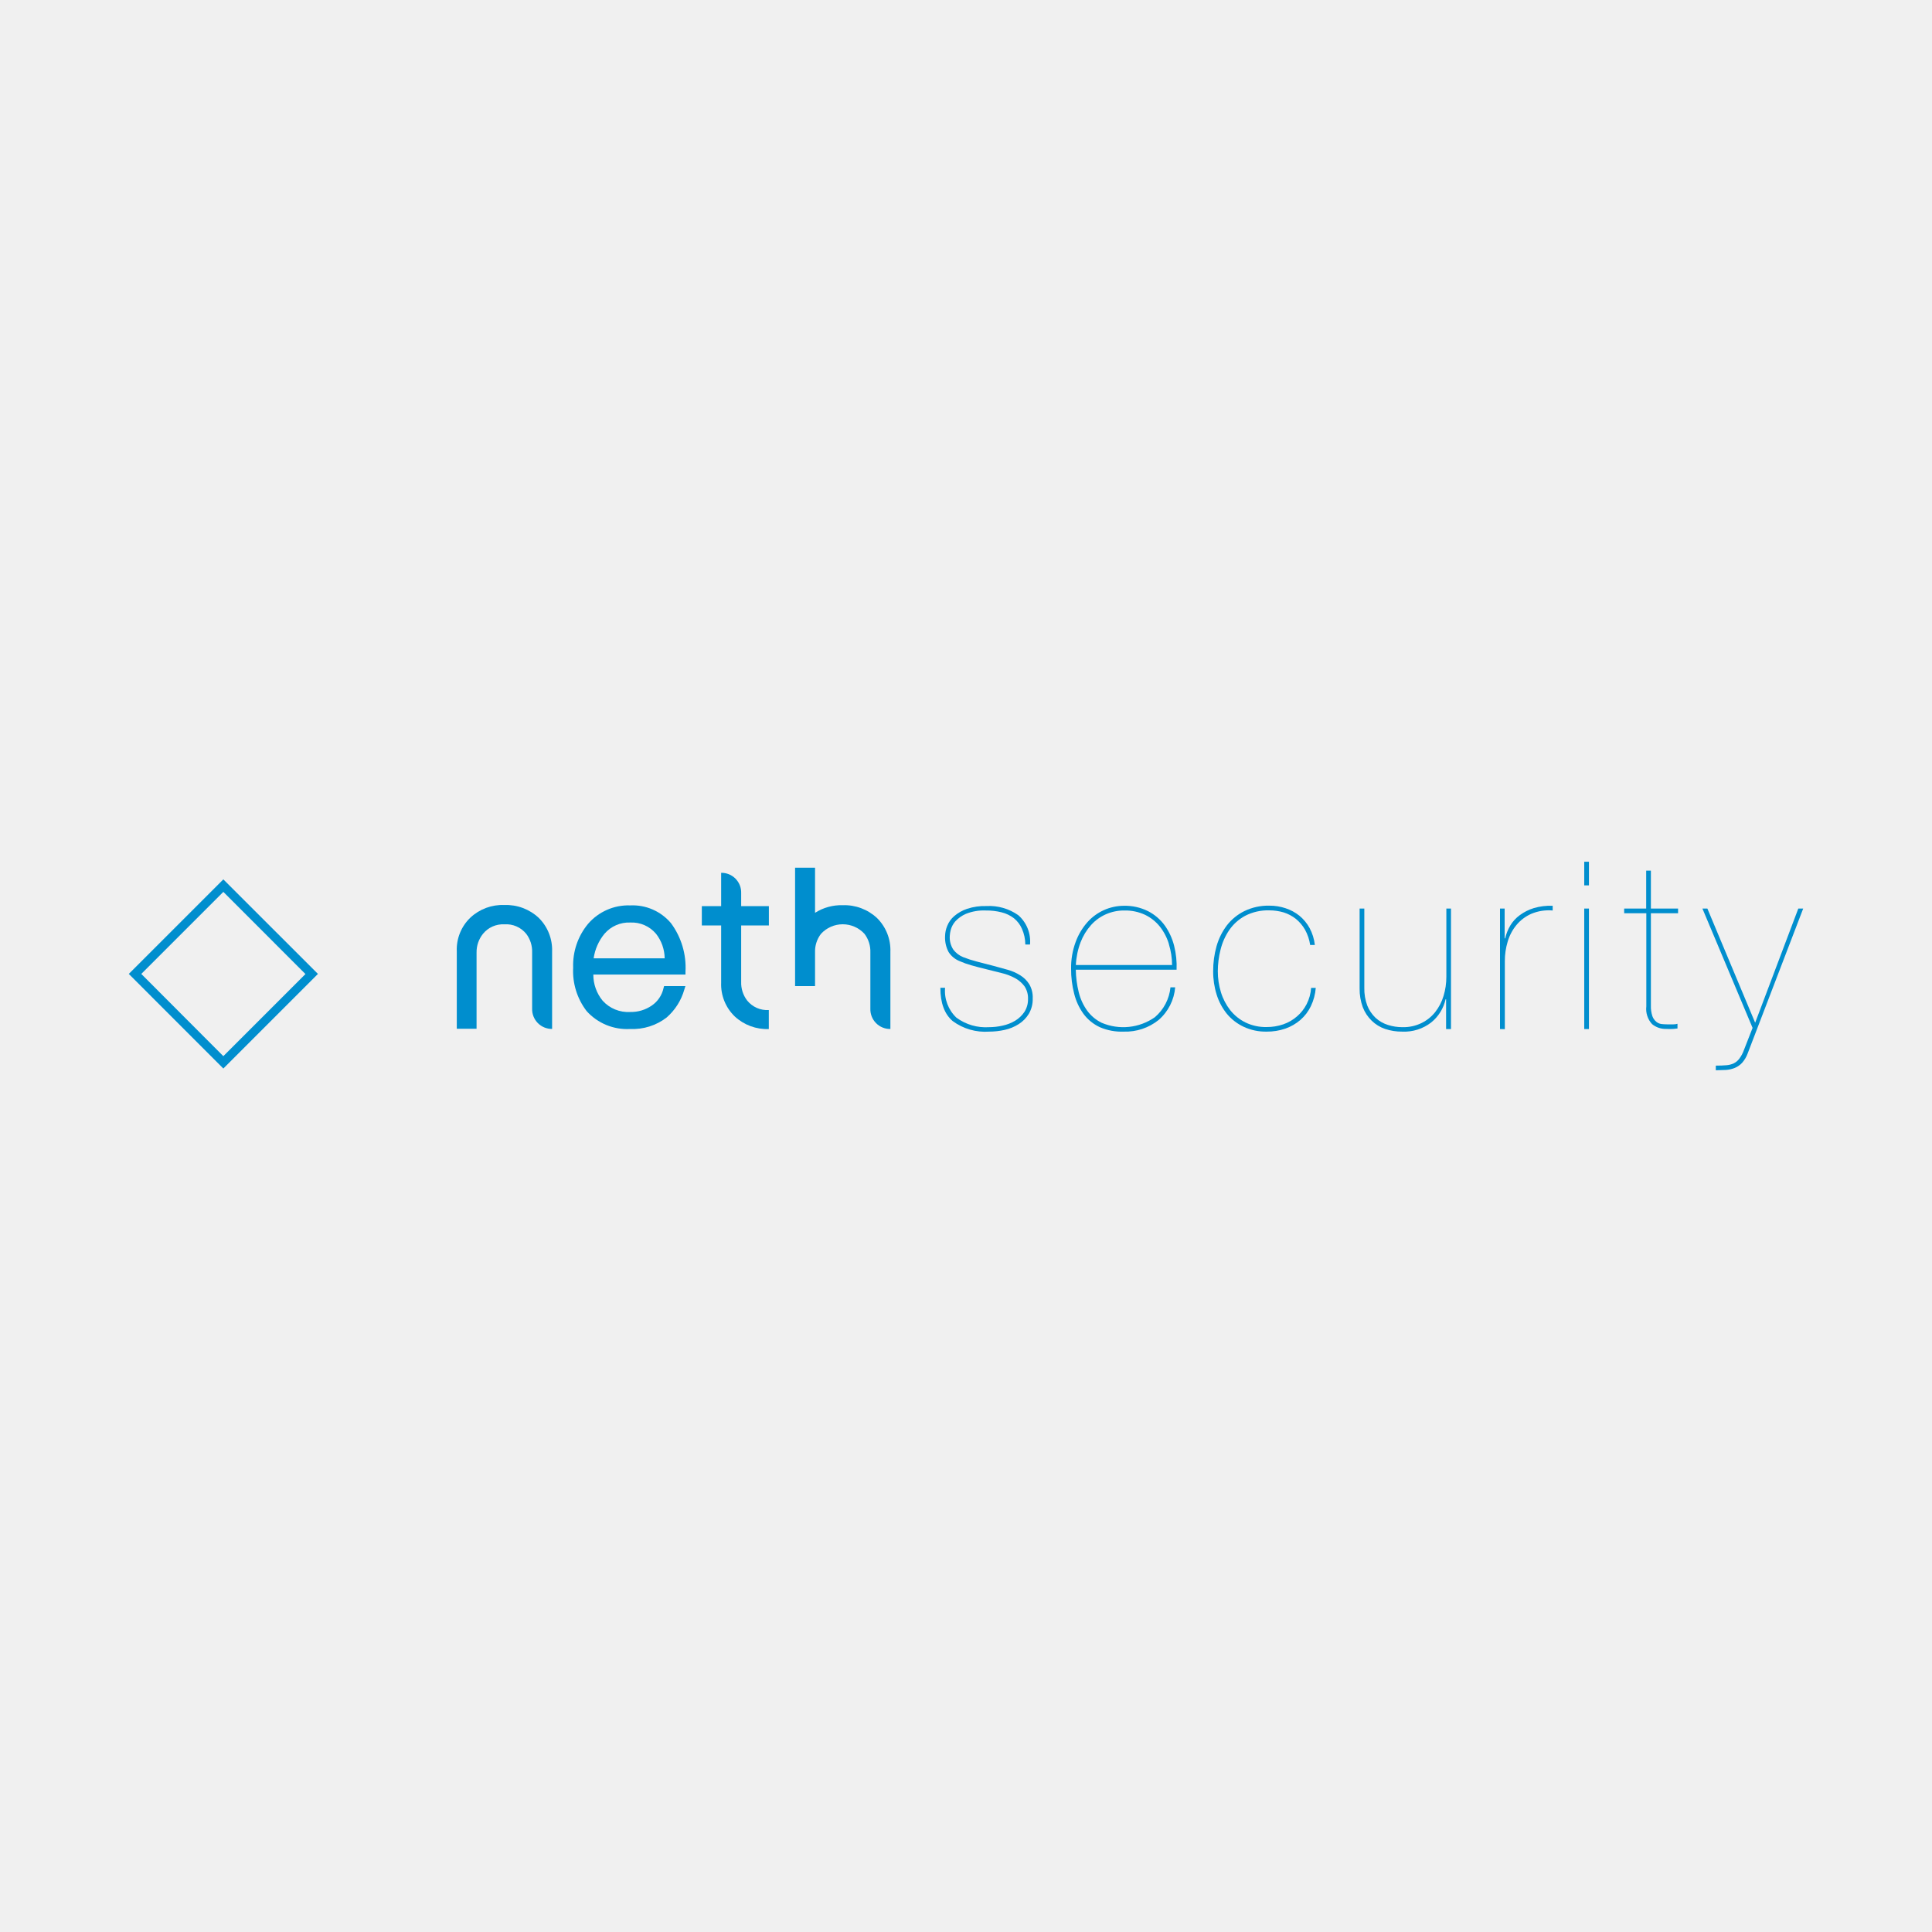
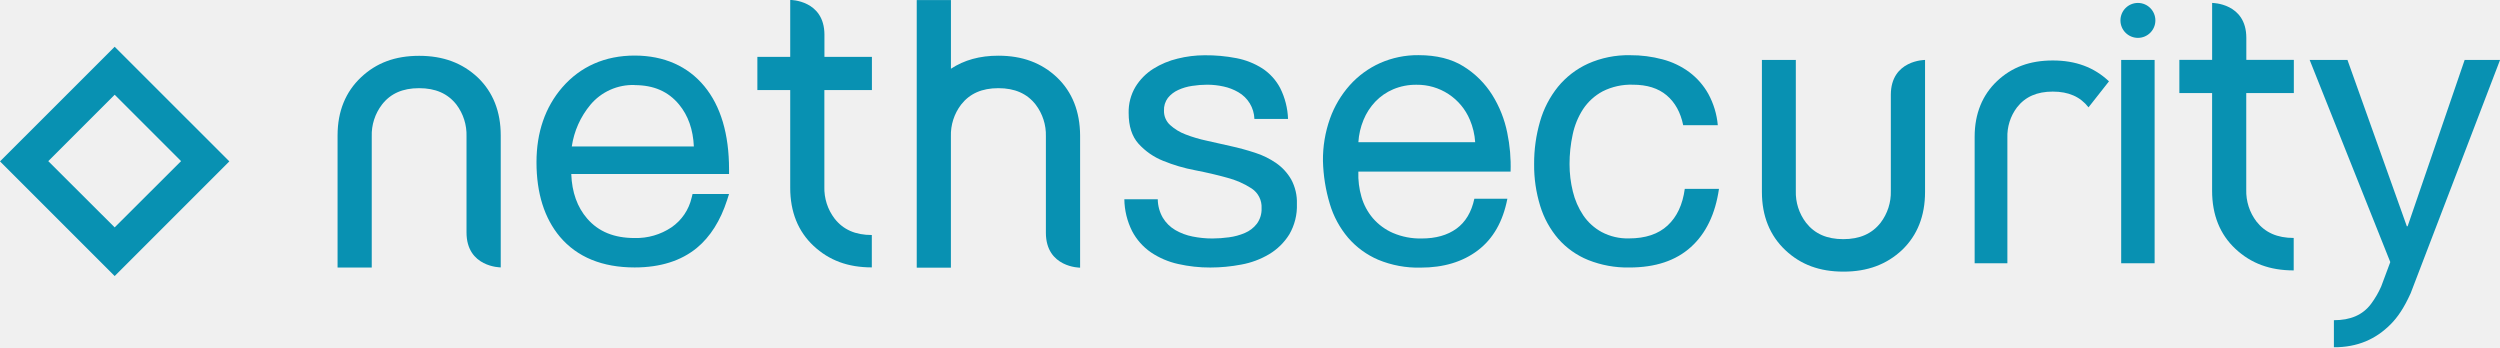
- <svg xmlns="http://www.w3.org/2000/svg" id="Livello_1" data-name="Livello 1" viewBox="0 0 300 300">
+ <svg xmlns="http://www.w3.org/2000/svg" width="432" height="60" viewBox="0 0 432 60" fill="none">
+   <g clip-path="url(#clip0_1014_594)">
+     <path d="M411.466 49.511L413.041 45.288L399.109 10.357H405.641L415.901 39.101H416.038L425.892 10.357H432.009L416.563 50.671C415.402 53.235 414.308 54.828 413.103 56.037C410.539 58.614 407.415 60.009 403.297 60.009V55.331C406.135 55.331 408.275 54.449 409.732 52.494C410.418 51.566 410.999 50.566 411.466 49.511Z" fill="#0891B2" />
+     <path d="M125.98 29.27C125.98 23.162 124.541 18.331 121.708 14.897C118.875 11.464 114.771 9.602 109.665 9.602C104.559 9.602 100.3 11.486 97.167 15.092C94.206 18.516 92.706 22.871 92.706 28.034C92.706 33.382 94.065 37.711 96.757 40.919C99.722 44.427 104.074 46.215 109.669 46.215C114.082 46.215 117.692 45.08 120.42 42.834C122.737 40.915 124.497 38.13 125.649 34.552L125.976 33.528H119.674L119.519 34.141C119.046 36.235 117.799 38.073 116.029 39.286C114.15 40.545 111.926 41.19 109.665 41.131C106.135 41.131 103.434 40.041 101.47 37.777C99.766 35.818 98.822 33.224 98.716 30.064H125.98V29.27ZM109.652 14.708C112.962 14.708 115.473 15.802 117.339 18.057C118.91 19.946 119.767 22.386 119.899 25.311H98.804C99.193 22.659 100.306 20.166 102.022 18.105C102.953 16.994 104.125 16.109 105.45 15.517C106.774 14.925 108.215 14.643 109.665 14.69L109.652 14.708Z" fill="#0891B2" />
+     <path d="M142.895 15.559H150.667V9.823H142.463V6.019C142.463 -0.013 136.549 -0.013 136.549 -0.013V9.823H130.874V15.559H136.549V32.451C136.549 36.621 137.913 39.997 140.596 42.499C143.279 45.001 146.532 46.206 150.649 46.206V40.61C147.811 40.61 145.711 39.684 144.215 37.773C143.013 36.194 142.39 34.249 142.449 32.266V15.559H142.895Z" fill="#0891B2" />
+     <path d="M72.419 15.237C75.261 15.237 77.37 16.164 78.871 18.075C80.063 19.656 80.678 21.598 80.614 23.577V40.169C80.614 46.206 86.527 46.206 86.527 46.206V23.401C86.527 19.288 85.203 15.935 82.582 13.411C79.894 10.878 76.576 9.646 72.432 9.646C68.288 9.646 65.035 10.86 62.383 13.362C59.731 15.864 58.332 19.209 58.332 23.401V46.228H64.237V23.577C64.174 21.595 64.797 19.651 66.002 18.075C67.48 16.164 69.581 15.237 72.419 15.237Z" fill="#0891B2" />
+     <path d="M182.661 13.388C179.978 10.855 176.664 9.624 172.511 9.624C169.303 9.624 166.611 10.374 164.321 11.879V0.013H158.412V46.254H164.316V23.577C164.253 21.594 164.877 19.651 166.082 18.074C167.578 16.164 169.678 15.237 172.516 15.237C175.353 15.237 177.467 16.164 178.963 18.074C180.166 19.652 180.789 21.595 180.729 23.577V40.222C180.729 46.254 186.642 46.254 186.642 46.254V23.401C186.616 19.266 185.283 15.899 182.661 13.388Z" fill="#0891B2" />
+     <path d="M200.945 37.64C201.472 38.51 202.208 39.235 203.085 39.75C204.013 40.288 205.024 40.667 206.077 40.87C207.206 41.098 208.355 41.212 209.506 41.21C210.462 41.206 211.415 41.138 212.362 41.007C213.31 40.886 214.236 40.633 215.115 40.257C215.933 39.913 216.648 39.363 217.189 38.66C217.755 37.883 218.041 36.937 218.001 35.977C218.037 35.312 217.899 34.649 217.601 34.053C217.303 33.458 216.856 32.95 216.302 32.579C214.998 31.731 213.564 31.101 212.057 30.712C210.36 30.236 208.513 29.805 206.519 29.419C204.622 29.065 202.766 28.518 200.98 27.787C199.357 27.138 197.903 26.127 196.73 24.83C195.595 23.562 195.029 21.797 195.031 19.535C194.988 17.935 195.401 16.355 196.223 14.981C196.994 13.732 198.04 12.676 199.281 11.892C200.58 11.078 202.004 10.482 203.496 10.127C205.017 9.747 206.579 9.553 208.147 9.549C210.001 9.532 211.852 9.7 213.672 10.052C215.254 10.357 216.764 10.955 218.125 11.817C219.427 12.669 220.49 13.838 221.214 15.215C222.046 16.875 222.509 18.695 222.573 20.55H216.761C216.73 19.606 216.458 18.686 215.971 17.877C215.483 17.069 214.797 16.398 213.977 15.93C213.184 15.47 212.323 15.137 211.426 14.946C210.5 14.741 209.554 14.638 208.606 14.637C207.73 14.639 206.855 14.708 205.989 14.844C205.156 14.963 204.344 15.202 203.58 15.555C202.894 15.865 202.289 16.33 201.814 16.914C201.34 17.549 201.1 18.328 201.135 19.12C201.123 19.585 201.212 20.047 201.394 20.474C201.575 20.902 201.847 21.286 202.189 21.6C202.974 22.307 203.884 22.861 204.873 23.233C206.066 23.692 207.293 24.055 208.544 24.318C209.904 24.613 211.263 24.919 212.622 25.236C214.056 25.549 215.473 25.935 216.867 26.392C218.175 26.805 219.412 27.412 220.539 28.193C221.596 28.932 222.478 29.894 223.121 31.012C223.816 32.305 224.156 33.76 224.105 35.227C224.174 37.081 223.715 38.918 222.781 40.522C221.911 41.913 220.724 43.077 219.317 43.92C217.828 44.803 216.192 45.413 214.489 45.72C212.73 46.056 210.944 46.226 209.153 46.228C207.28 46.236 205.411 46.031 203.584 45.619C201.909 45.249 200.318 44.57 198.893 43.615C197.524 42.674 196.405 41.414 195.632 39.944C194.772 38.232 194.312 36.348 194.286 34.432H200.062C200.073 35.56 200.377 36.666 200.945 37.64Z" fill="#0891B2" />
+     <path d="M255.38 43.258C252.753 45.252 249.446 46.248 245.46 46.245C242.957 46.305 240.469 45.843 238.156 44.886C236.156 44.028 234.377 42.728 232.953 41.082C231.507 39.374 230.431 37.385 229.793 35.24C229.067 32.828 228.667 30.331 228.606 27.813C228.576 25.314 228.99 22.829 229.828 20.475C230.589 18.346 231.755 16.384 233.262 14.699C234.72 13.078 236.501 11.78 238.491 10.89C240.576 9.972 242.833 9.508 245.111 9.531C248.235 9.531 250.829 10.177 252.891 11.468C254.901 12.71 256.6 14.396 257.856 16.398C259.108 18.4 259.987 20.613 260.451 22.928C260.914 25.14 261.108 27.399 261.029 29.658H234.723C234.669 31.138 234.852 32.617 235.265 34.039C235.654 35.39 236.327 36.642 237.238 37.711C238.188 38.808 239.372 39.678 240.702 40.257C242.269 40.925 243.96 41.25 245.663 41.21C248.11 41.21 250.115 40.644 251.678 39.511C253.24 38.379 254.269 36.656 254.767 34.344H260.473C259.708 38.289 258.01 41.26 255.38 43.258ZM253.99 20.695C253.232 18.884 251.951 17.341 250.31 16.263C248.669 15.185 246.743 14.622 244.78 14.646C243.393 14.626 242.016 14.893 240.738 15.431C239.573 15.927 238.522 16.655 237.648 17.571C236.78 18.489 236.088 19.561 235.61 20.731C235.105 21.953 234.807 23.25 234.727 24.57H254.912C254.826 23.233 254.514 21.92 253.99 20.687V20.695Z" fill="#0891B2" />
+     <path d="M288.001 16.473C286.554 15.249 284.606 14.637 282.158 14.637C280.344 14.576 278.544 14.974 276.924 15.793C275.57 16.521 274.415 17.571 273.562 18.851C272.695 20.189 272.085 21.676 271.761 23.237C271.394 24.921 271.212 26.641 271.218 28.365C271.215 29.963 271.408 31.556 271.792 33.108C272.145 34.575 272.755 35.967 273.593 37.221C274.412 38.425 275.507 39.414 276.788 40.107C278.232 40.866 279.848 41.241 281.479 41.197C284.336 41.197 286.567 40.45 288.173 38.955C289.78 37.461 290.765 35.353 291.13 32.632H297.039C296.41 36.983 294.792 40.337 292.185 42.693C289.578 45.049 286.033 46.226 281.549 46.223C279.12 46.269 276.707 45.831 274.449 44.934C272.464 44.133 270.693 42.881 269.277 41.276C267.856 39.62 266.792 37.688 266.152 35.602C265.428 33.258 265.072 30.817 265.097 28.365C265.081 25.871 265.425 23.387 266.117 20.991C266.74 18.813 267.79 16.78 269.206 15.012C270.609 13.296 272.388 11.925 274.405 11.005C276.691 9.987 279.175 9.487 281.677 9.54C283.571 9.527 285.457 9.768 287.286 10.255C288.952 10.693 290.519 11.442 291.907 12.461C293.257 13.474 294.38 14.757 295.203 16.23C296.112 17.901 296.668 19.741 296.836 21.635H290.857C290.403 19.42 289.452 17.699 288.001 16.473Z" fill="#0891B2" />
+     <path d="M372.318 10.357V45.491H366.541V10.357H372.318Z" fill="#0891B2" />
+     <path d="M369.432 6.544C371.099 6.544 372.45 5.193 372.45 3.526C372.45 1.859 371.099 0.507 369.432 0.507C367.765 0.507 366.413 1.859 366.413 3.526C366.413 5.193 367.765 6.544 369.432 6.544Z" fill="#0891B2" />
+     <path d="M388.615 16.08H396.374V10.343H388.165V6.539C388.165 0.507 382.256 0.507 382.256 0.507V10.343H376.594V16.08H382.252V32.976C382.252 37.142 383.615 40.522 386.299 43.019C388.982 45.517 392.234 46.726 396.352 46.726V41.117C393.514 41.117 391.413 40.191 389.917 38.28C388.716 36.7 388.093 34.757 388.152 32.773V16.08H388.615Z" fill="#0891B2" />
+     <path d="M310.318 10.357V32.985C310.255 34.968 310.879 36.912 312.083 38.488C313.579 40.398 315.68 41.325 318.518 41.325C321.355 41.325 323.469 40.398 324.969 38.488C326.17 36.91 326.793 34.967 326.735 32.985V16.393C326.735 10.357 332.648 10.357 332.648 10.357V33.184C332.648 37.296 331.324 40.65 328.703 43.174C326.015 45.707 322.697 46.938 318.553 46.938C314.409 46.938 311.157 45.725 308.504 43.223C305.852 40.721 304.458 37.354 304.458 33.184V10.357H310.318Z" fill="#0891B2" />
+     <path d="M364.431 14.055C361.863 11.632 358.694 10.45 354.723 10.45C350.751 10.45 347.635 11.614 345.102 14.002C342.569 16.389 341.219 19.632 341.219 23.626V45.491H346.876V23.816C346.81 21.921 347.397 20.06 348.54 18.547C349.974 16.716 351.987 15.829 354.718 15.829C357.45 15.829 359.462 16.711 360.897 18.547L364.431 14.055Z" fill="#0891B2" />
+     <path d="M19.815 47.702L0 27.889L19.815 8.08L39.629 27.889L19.815 47.702ZM8.341 27.844L19.815 39.291L31.289 27.844L19.815 16.371L8.341 27.844Z" fill="#0891B2" />
+   </g>
  <defs>
-     <style>.cls-1{fill:#008ece;}</style>
+     <clipPath id="clip0_1014_594">
+       <rect width="432" height="60" fill="white" />
+     </clipPath>
  </defs>
-   <path class="cls-1" d="M106.44,150.9a11.58,11.58,0,0,0-2.25-7.55,7.78,7.78,0,0,0-6.32-2.76,8.26,8.26,0,0,0-6.56,2.87A10.06,10.06,0,0,0,89,150.25,10.21,10.21,0,0,0,91.09,157a8.45,8.45,0,0,0,6.78,2.78,8.6,8.6,0,0,0,5.64-1.78,9,9,0,0,0,2.75-4.34l.17-.54h-3.31l-.09.32a4.41,4.41,0,0,1-1.82,2.7,5.67,5.67,0,0,1-3.34,1,5.34,5.34,0,0,1-4.3-1.76,6.37,6.37,0,0,1-1.44-4.05h14.31Zm-8.57-7.65a4.92,4.92,0,0,1,4,1.75,6.28,6.28,0,0,1,1.34,3.81H92.18A7.73,7.73,0,0,1,93.86,145,5,5,0,0,1,97.87,143.25Z" />
-   <path class="cls-1" d="M115.31,143.7h4.08v-3h-4.3v-2a3.06,3.06,0,0,0-3.11-3.17v5.17h-3v3h3v8.87a6.91,6.91,0,0,0,2.12,5.27,7.35,7.35,0,0,0,5.28,1.95v-2.95a4,4,0,0,1-3.37-1.49,4.52,4.52,0,0,1-.92-2.89V143.7Z" />
-   <path class="cls-1" d="M78.32,143.53A4,4,0,0,1,81.71,145a4.52,4.52,0,0,1,.92,2.89v8.71a3.06,3.06,0,0,0,3.1,3.17v-12a7,7,0,0,0-2.07-5.24,7.39,7.39,0,0,0-5.34-2,7.28,7.28,0,0,0-5.27,1.95,6.85,6.85,0,0,0-2.12,5.26v12H74V147.91A4.53,4.53,0,0,1,75,145,4,4,0,0,1,78.32,143.53Z" />
-   <path class="cls-1" d="M136.19,142.56a7.4,7.4,0,0,0-5.33-2,7.59,7.59,0,0,0-4.3,1.18v-7h-3.1v18.38h3.1v-5.22a4.47,4.47,0,0,1,.92-2.89,4.58,4.58,0,0,1,6.76,0,4.52,4.52,0,0,1,.91,2.89v8.71a3.06,3.06,0,0,0,3.11,3.17v-12A7,7,0,0,0,136.19,142.56Z" />
-   <path class="cls-1" d="M158.68,144.21a4.31,4.31,0,0,0-1.23-1.62,5.15,5.15,0,0,0-1.91-.92,9.43,9.43,0,0,0-2.46-.29,7.45,7.45,0,0,0-3.09.52,4.88,4.88,0,0,0-1.68,1.2,3.4,3.4,0,0,0-.69,1.33,4.64,4.64,0,0,0-.14.91,3.46,3.46,0,0,0,.56,2.13,3.65,3.65,0,0,0,1.51,1.15,17.76,17.76,0,0,0,2.13.69l2.67.69c.73.19,1.45.39,2.17.6a7.36,7.36,0,0,1,1.93.86,4.33,4.33,0,0,1,1.38,1.38,4,4,0,0,1,.53,2.18,4.5,4.5,0,0,1-.6,2.4,4.9,4.9,0,0,1-1.57,1.6,6.73,6.73,0,0,1-2.18.9,11.15,11.15,0,0,1-2.42.27,8.49,8.49,0,0,1-5.66-1.64q-1.91-1.63-1.91-5.17h.73a5.73,5.73,0,0,0,1.76,4.64,7.69,7.69,0,0,0,5.08,1.48,9.51,9.51,0,0,0,2.09-.24,6.45,6.45,0,0,0,1.95-.76,4.6,4.6,0,0,0,1.44-1.37,3.6,3.6,0,0,0,.56-2,3.34,3.34,0,0,0-.56-2,4.56,4.56,0,0,0-1.46-1.25,8.33,8.33,0,0,0-2.06-.78l-2.36-.59c-.9-.22-1.69-.42-2.37-.62a13.21,13.21,0,0,1-1.82-.65,3.63,3.63,0,0,1-1.71-1.42,4.77,4.77,0,0,1-.54-2.44,4.36,4.36,0,0,1,.33-1.6,3.94,3.94,0,0,1,1.09-1.53,6.05,6.05,0,0,1,2-1.13,8.75,8.75,0,0,1,3-.43,7.83,7.83,0,0,1,4.95,1.42,5.41,5.41,0,0,1,1.82,4.55h-.73A6,6,0,0,0,158.68,144.21Z" />
-   <path class="cls-1" d="M167.51,154.09a8.3,8.3,0,0,0,1.29,2.82,6.12,6.12,0,0,0,2.25,1.9,8.56,8.56,0,0,0,8.28-.86,7,7,0,0,0,2.42-4.64h.73a7.5,7.5,0,0,1-2.58,5.08,8.2,8.2,0,0,1-5.39,1.8,8.52,8.52,0,0,1-3.73-.69,6.63,6.63,0,0,1-2.53-2.06,9,9,0,0,1-1.45-3.13,15,15,0,0,1-.48-3.87,11.39,11.39,0,0,1,.7-4.15,9.63,9.63,0,0,1,1.82-3.08,7.63,7.63,0,0,1,5.67-2.56,8,8,0,0,1,3.77.84,7.38,7.38,0,0,1,2.58,2.21,9.4,9.4,0,0,1,1.46,3.17,13,13,0,0,1,.38,3.71H167.05A15.44,15.44,0,0,0,167.51,154.09Zm14-7.49a8.11,8.11,0,0,0-1.4-2.71,6.62,6.62,0,0,0-2.31-1.84,7.25,7.25,0,0,0-3.21-.67,7,7,0,0,0-2.85.58,6.77,6.77,0,0,0-2.33,1.69,8.67,8.67,0,0,0-1.62,2.67,11.29,11.29,0,0,0-.73,3.53H182A11.2,11.2,0,0,0,181.5,146.6Z" />
-   <path class="cls-1" d="M203.55,156.24a6.62,6.62,0,0,1-1.62,2.13,7.27,7.27,0,0,1-2.33,1.35,8.78,8.78,0,0,1-2.93.47,8.05,8.05,0,0,1-3.55-.75,7.61,7.61,0,0,1-2.6-2,9,9,0,0,1-1.6-3,11.87,11.87,0,0,1-.54-3.62,14.09,14.09,0,0,1,.52-3.88,9.82,9.82,0,0,1,1.6-3.24,7.85,7.85,0,0,1,2.73-2.23,8.5,8.5,0,0,1,3.88-.84,7.81,7.81,0,0,1,2.51.4,6.87,6.87,0,0,1,2.15,1.16,6.59,6.59,0,0,1,1.58,1.91,7.3,7.3,0,0,1,.82,2.64h-.73a6.88,6.88,0,0,0-.8-2.38,6,6,0,0,0-1.42-1.68,5.91,5.91,0,0,0-1.89-1,7.79,7.79,0,0,0-2.22-.32,7.7,7.7,0,0,0-3.77.85,7.07,7.07,0,0,0-2.47,2.22,9.4,9.4,0,0,0-1.35,3.06,13.81,13.81,0,0,0-.42,3.33,11.06,11.06,0,0,0,.49,3.27,8.69,8.69,0,0,0,1.44,2.77,7,7,0,0,0,2.37,1.91,7.22,7.22,0,0,0,3.27.71,7.86,7.86,0,0,0,2.59-.42,6.46,6.46,0,0,0,2.12-1.22,6.26,6.26,0,0,0,1.51-1.91,6.53,6.53,0,0,0,.7-2.53h.72A7.94,7.94,0,0,1,203.55,156.24Z" />
-   <path class="cls-1" d="M224.55,159.79v-4.62h-.08a6.42,6.42,0,0,1-2.24,3.6,6.82,6.82,0,0,1-4.49,1.42,8.13,8.13,0,0,1-2.67-.42A5.58,5.58,0,0,1,213,158.5a5.84,5.84,0,0,1-1.39-2.11,8.12,8.12,0,0,1-.49-2.9V141.08h.73v12.3a7.43,7.43,0,0,0,.47,2.79,5.37,5.37,0,0,0,1.29,1.89,5.08,5.08,0,0,0,1.9,1.09,7.34,7.34,0,0,0,2.27.35,6.44,6.44,0,0,0,2.95-.64,6.15,6.15,0,0,0,2.13-1.71,7.56,7.56,0,0,0,1.29-2.49,10.15,10.15,0,0,0,.44-3V141.08h.72v18.71Z" />
-   <path class="cls-1" d="M232.92,159.79V141.08h.72v4.63h.08a7,7,0,0,1,.8-2A5.43,5.43,0,0,1,236,142.1a7.24,7.24,0,0,1,2.17-1.09,9,9,0,0,1,2.93-.36v.73a7,7,0,0,0-3.33.52,6.27,6.27,0,0,0-2.31,1.75,7.27,7.27,0,0,0-1.35,2.57,10.34,10.34,0,0,0-.44,3v10.59Z" />
-   <path class="cls-1" d="M246,137.48v-3.67h.73v3.67Zm0,22.31V141.08h.73v18.71Z" />
-   <path class="cls-1" d="M256.35,156.15a4.73,4.73,0,0,0,.23,1.64,2,2,0,0,0,.61.87,1.6,1.6,0,0,0,.8.35,8.46,8.46,0,0,0,.87.05c.36,0,.69,0,1,0a2,2,0,0,0,.62-.09v.73l-.64.07a9.73,9.73,0,0,1-1.14,0,3.27,3.27,0,0,1-2.17-.75,3.45,3.45,0,0,1-.89-2.74V141.81H252.2v-.73h3.42v-5.89h.73v5.89h4.22v.73h-4.22Z" />
-   <path class="cls-1" d="M280,141.08l-8.62,22.49a4.6,4.6,0,0,1-.88,1.48,3.28,3.28,0,0,1-1.13.78,4.44,4.44,0,0,1-1.36.31c-.5,0-1,.05-1.58.05v-.72q.94,0,1.62-.06a3.29,3.29,0,0,0,1.16-.29,2.4,2.4,0,0,0,.87-.73,5,5,0,0,0,.71-1.33l1.35-3.45-7.79-18.53h.77l7.42,17.73,6.7-17.73Z" />
-   <path class="cls-1" d="M34.68,165.92,20,151.23l14.68-14.68,14.69,14.68ZM21.94,151.23,34.68,164l12.75-12.75L34.68,138.49Z" />
</svg>
